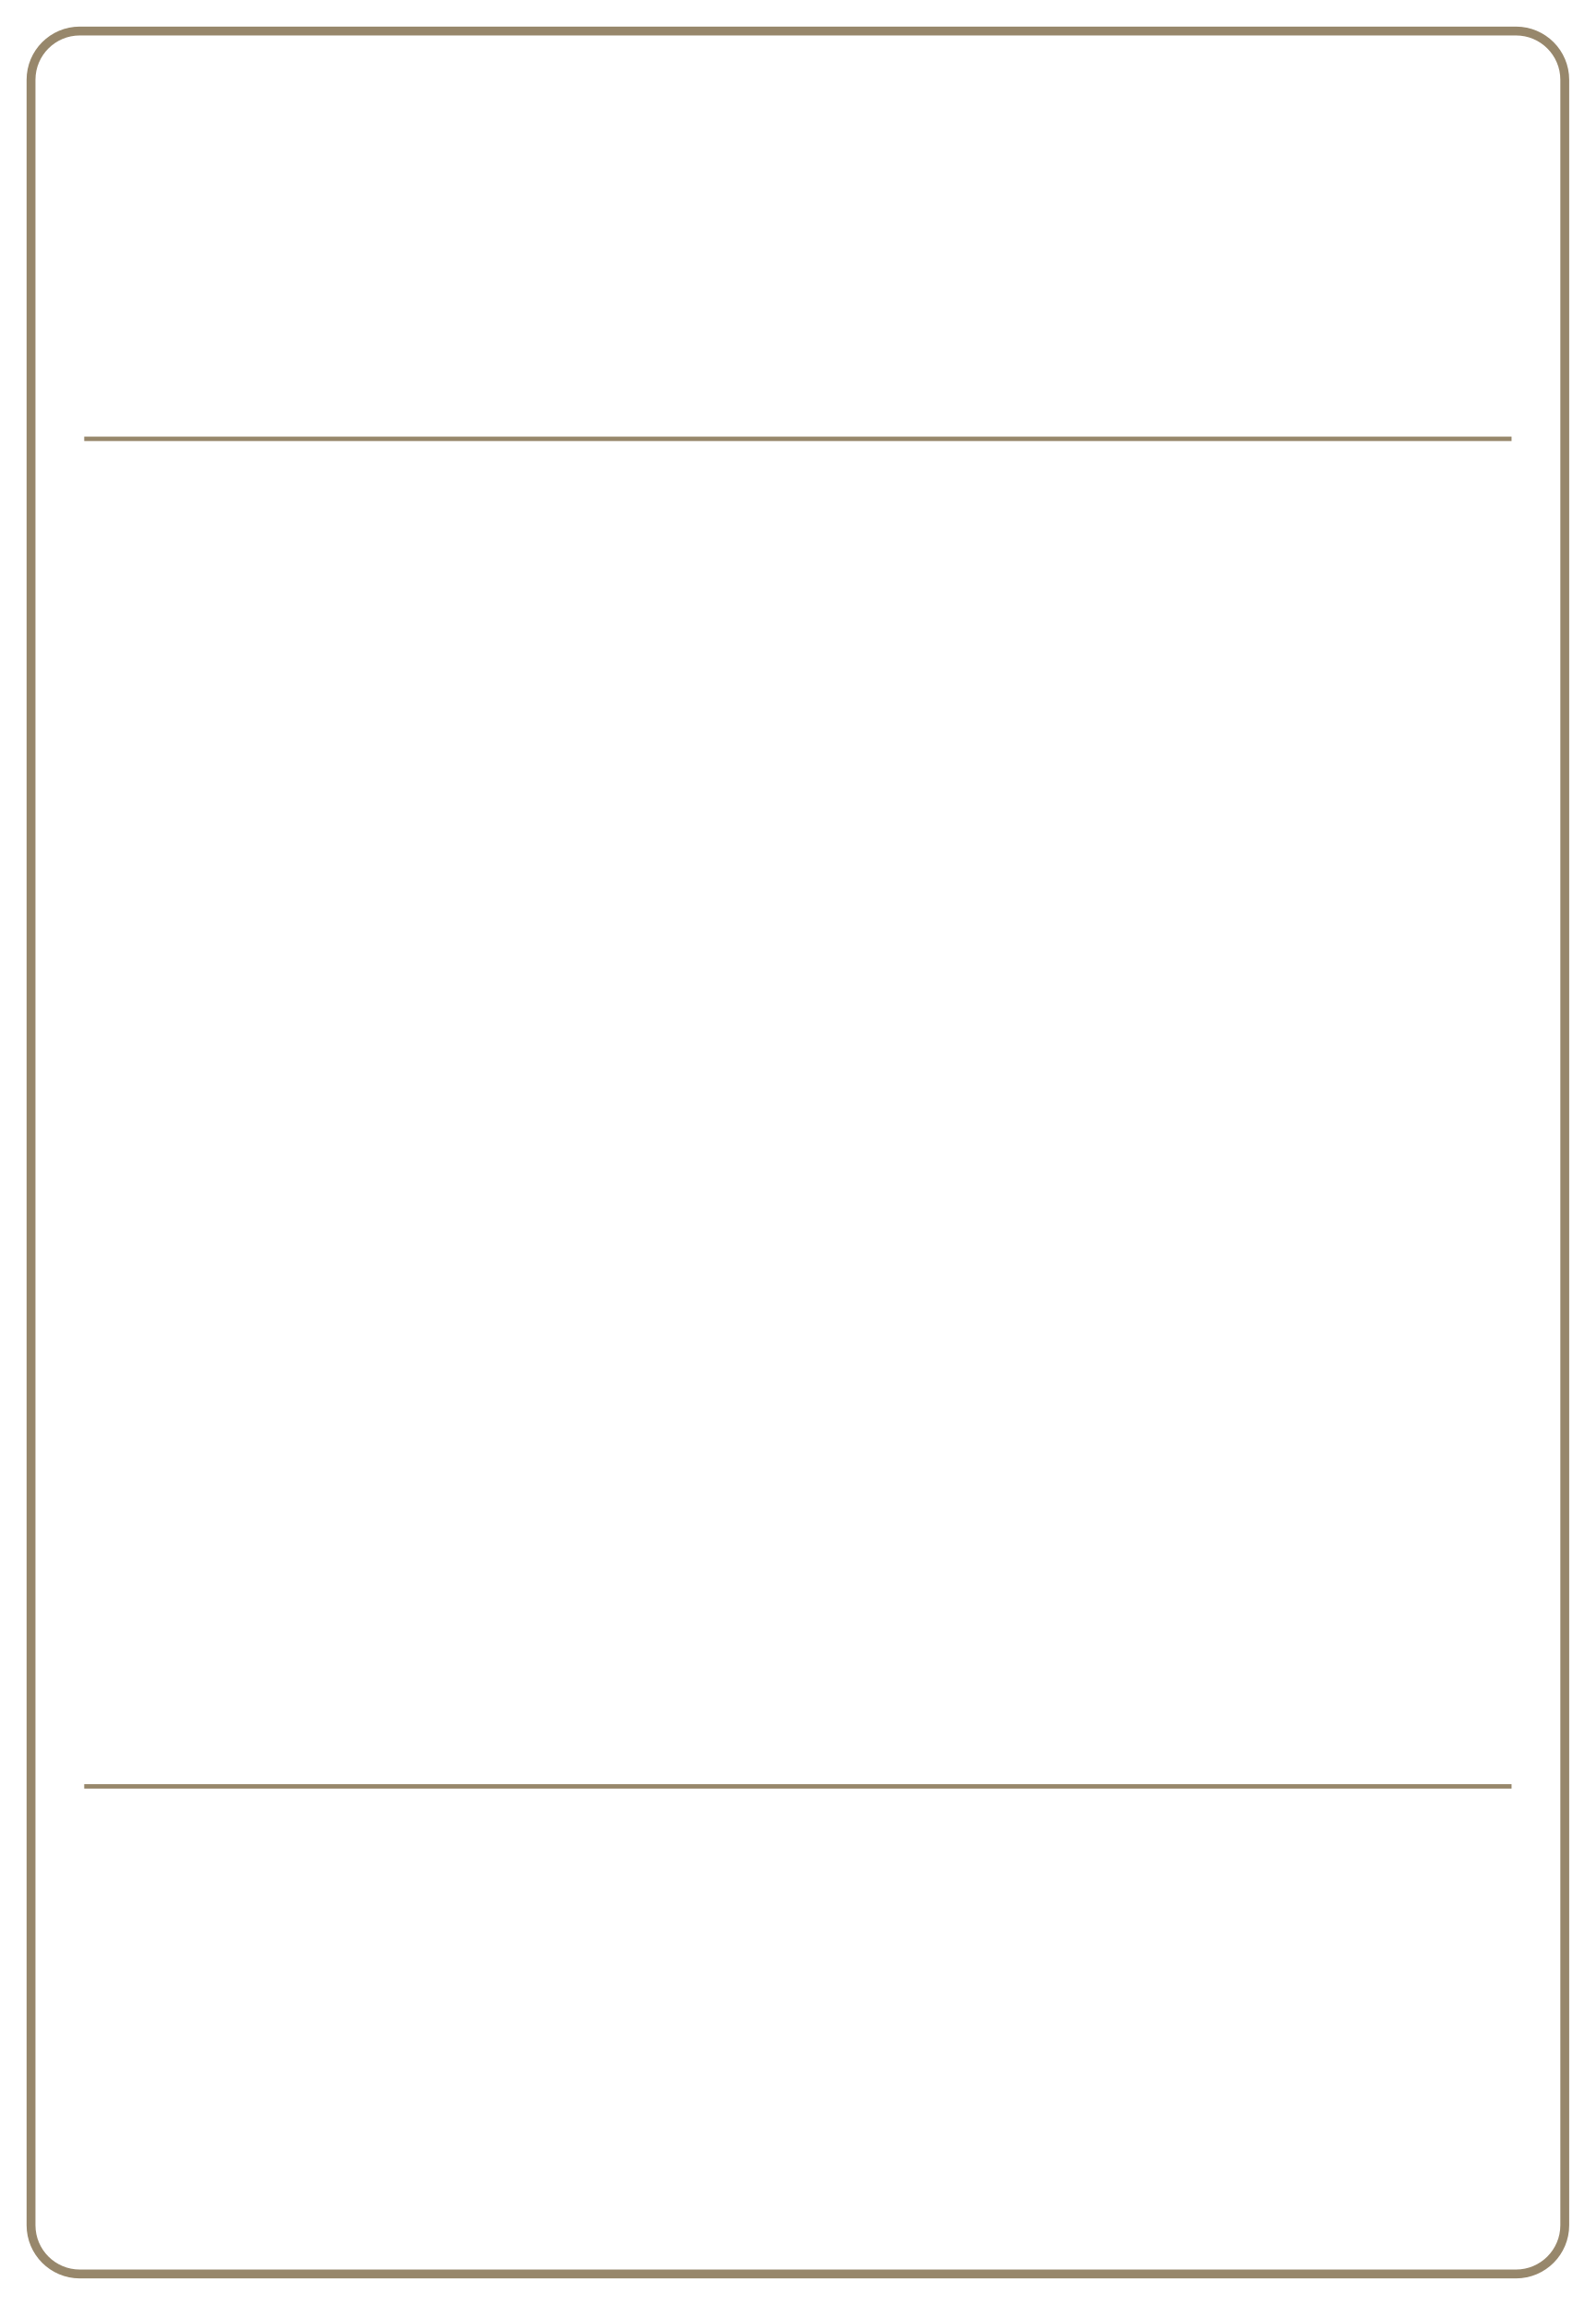
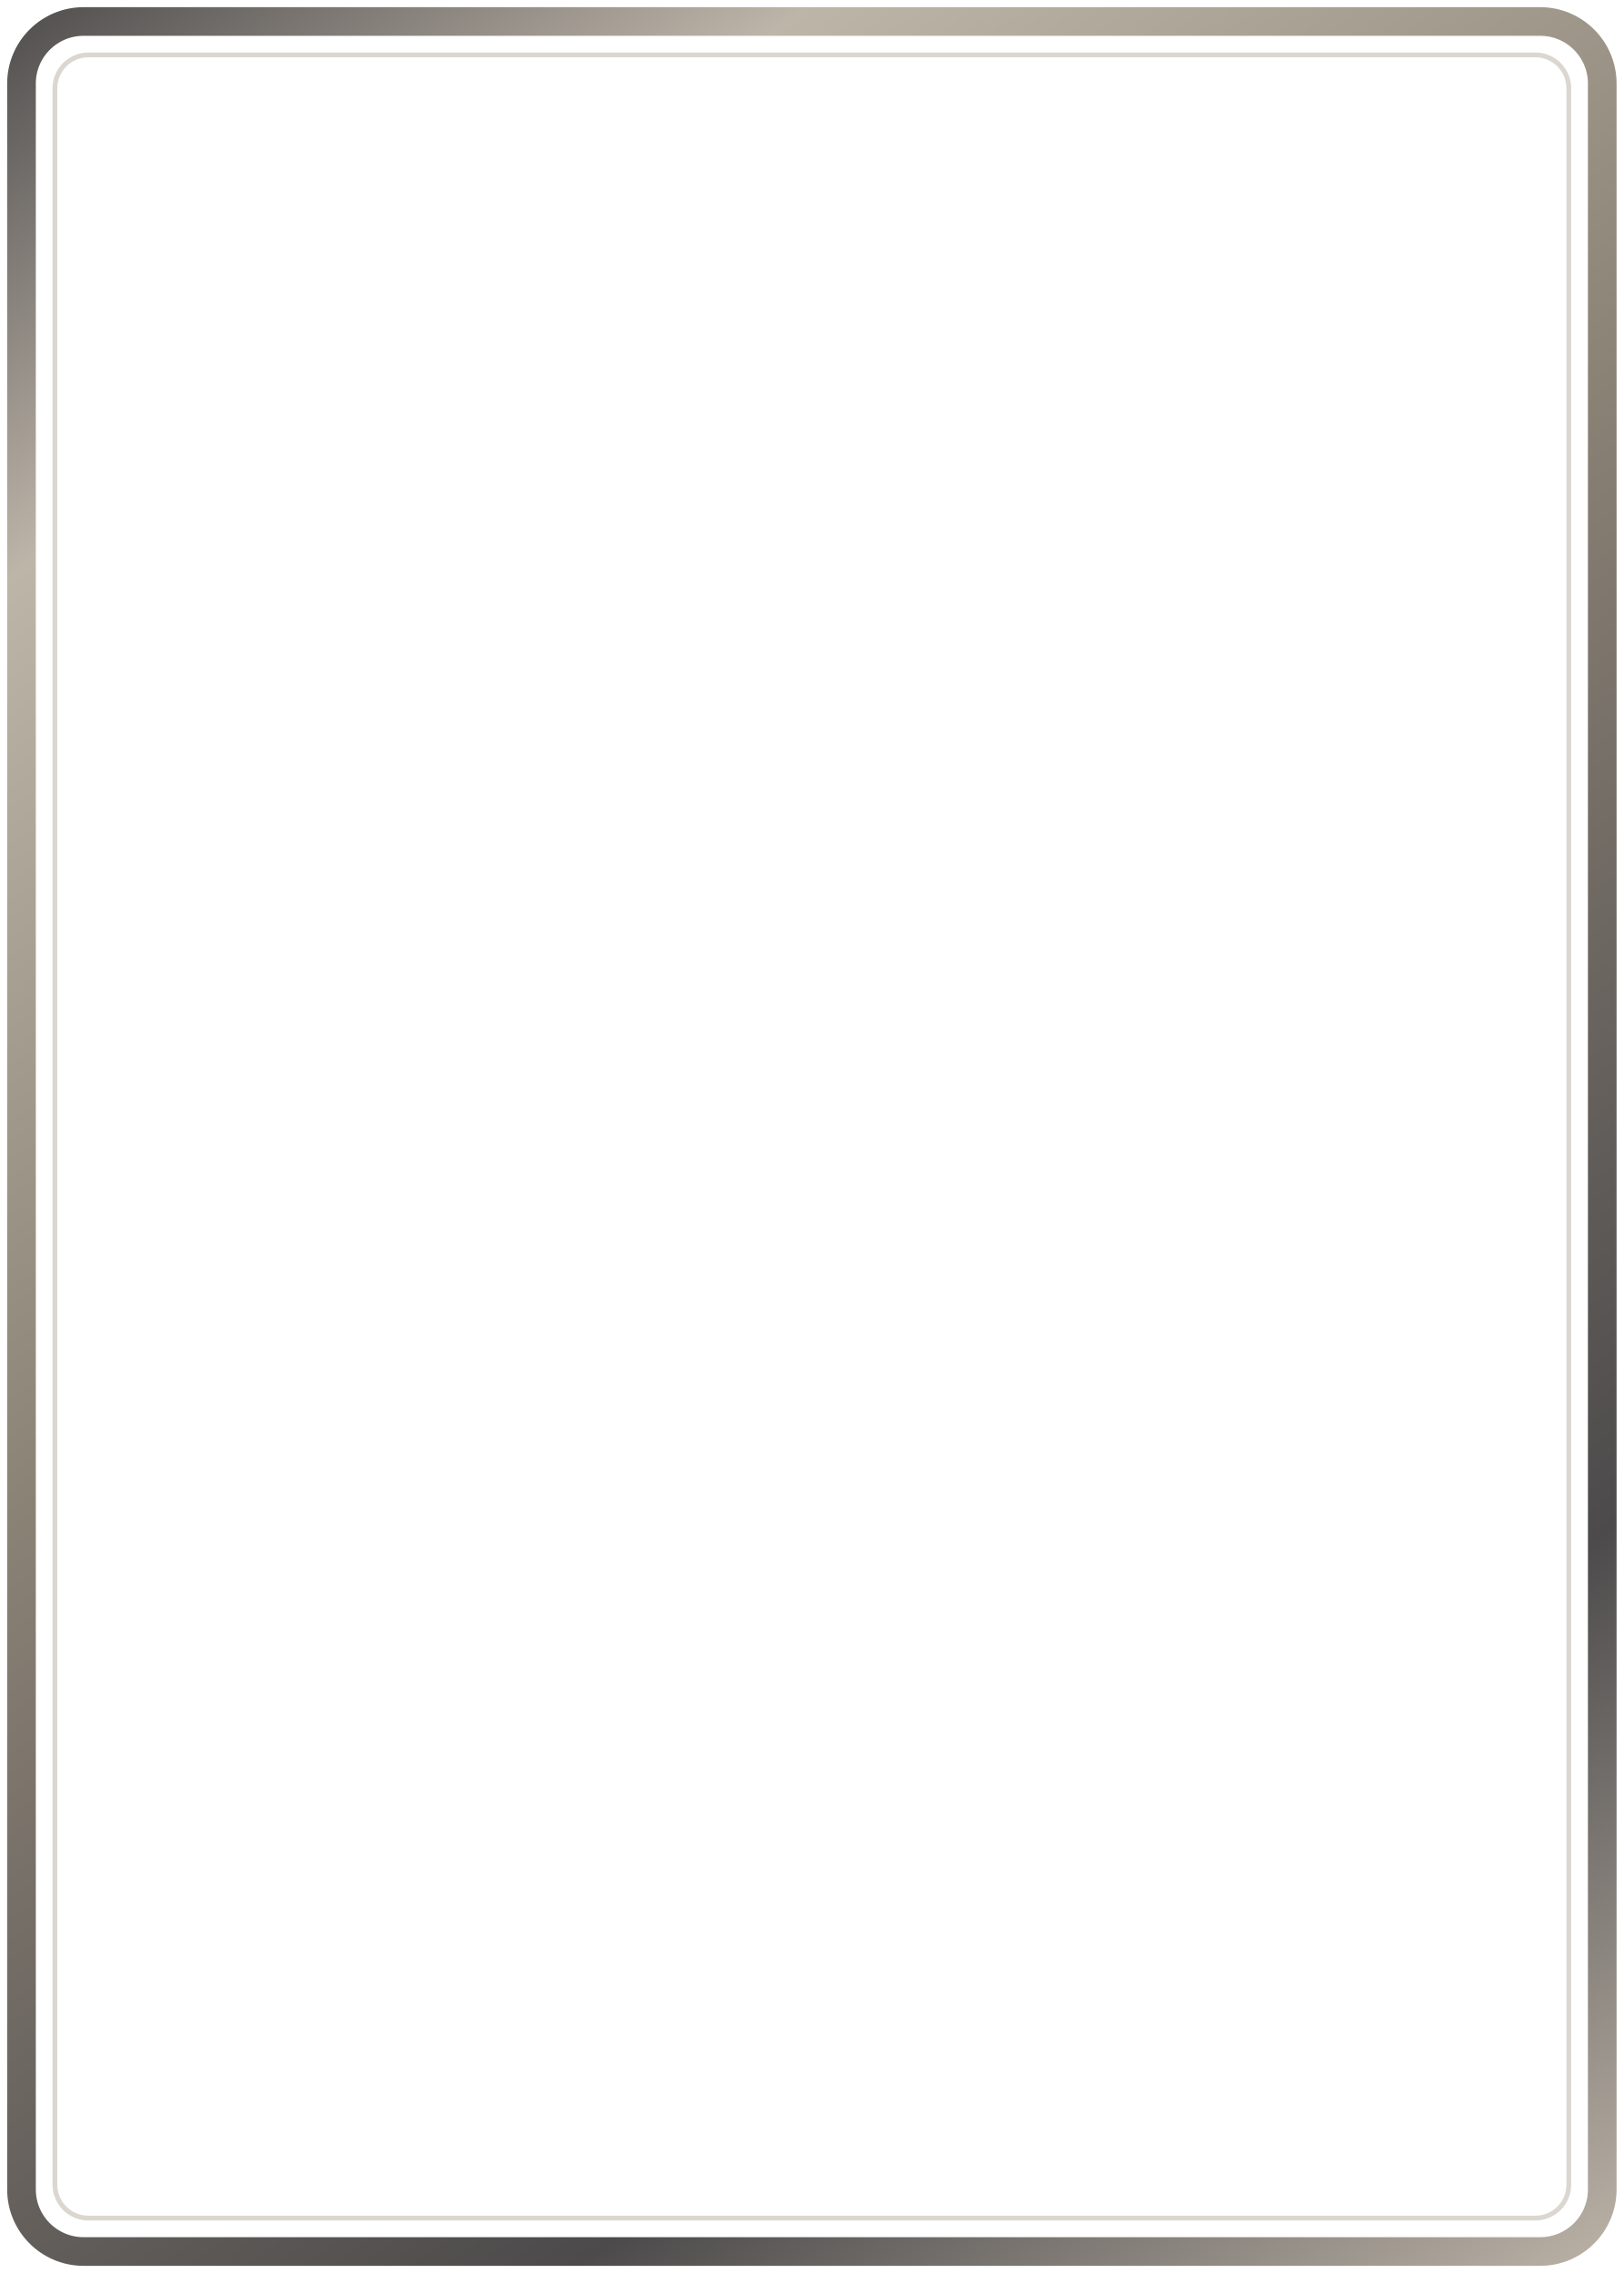
- <svg xmlns="http://www.w3.org/2000/svg" viewBox="0 0 360 520" fill="none">
-   <rect x="7" y="7" width="346" height="506" rx="11" stroke="#97876b" stroke-width="2" />
-   <path d="M19 99H341M19 403H341" stroke="#97876b" stroke-width="1" />
+ <svg xmlns="http://www.w3.org/2000/svg" viewBox="0 0 340 476" fill="none" aria-hidden="true">
+   <defs>
+     <linearGradient id="metal" x1="0" y1="0" x2="340" y2="476" gradientUnits="userSpaceOnUse">
+       <stop offset="0" stop-color="#4c4a4b" />
+       <stop offset=".17" stop-color="#beb5a9" />
+       <stop offset=".45" stop-color="#8a8175" />
+       <stop offset=".78" stop-color="#4c4a4b" />
+       <stop offset="1" stop-color="#beb5a9" />
+     </linearGradient>
+   </defs>
+   <rect x="4.5" y="4.5" width="331" height="467" rx="13" stroke="url(#metal)" stroke-width="6" />
+   <rect x="11.5" y="11.5" width="317" height="453" rx="7" stroke="#beb5a9" opacity=".55" stroke-width="1" />
</svg>
